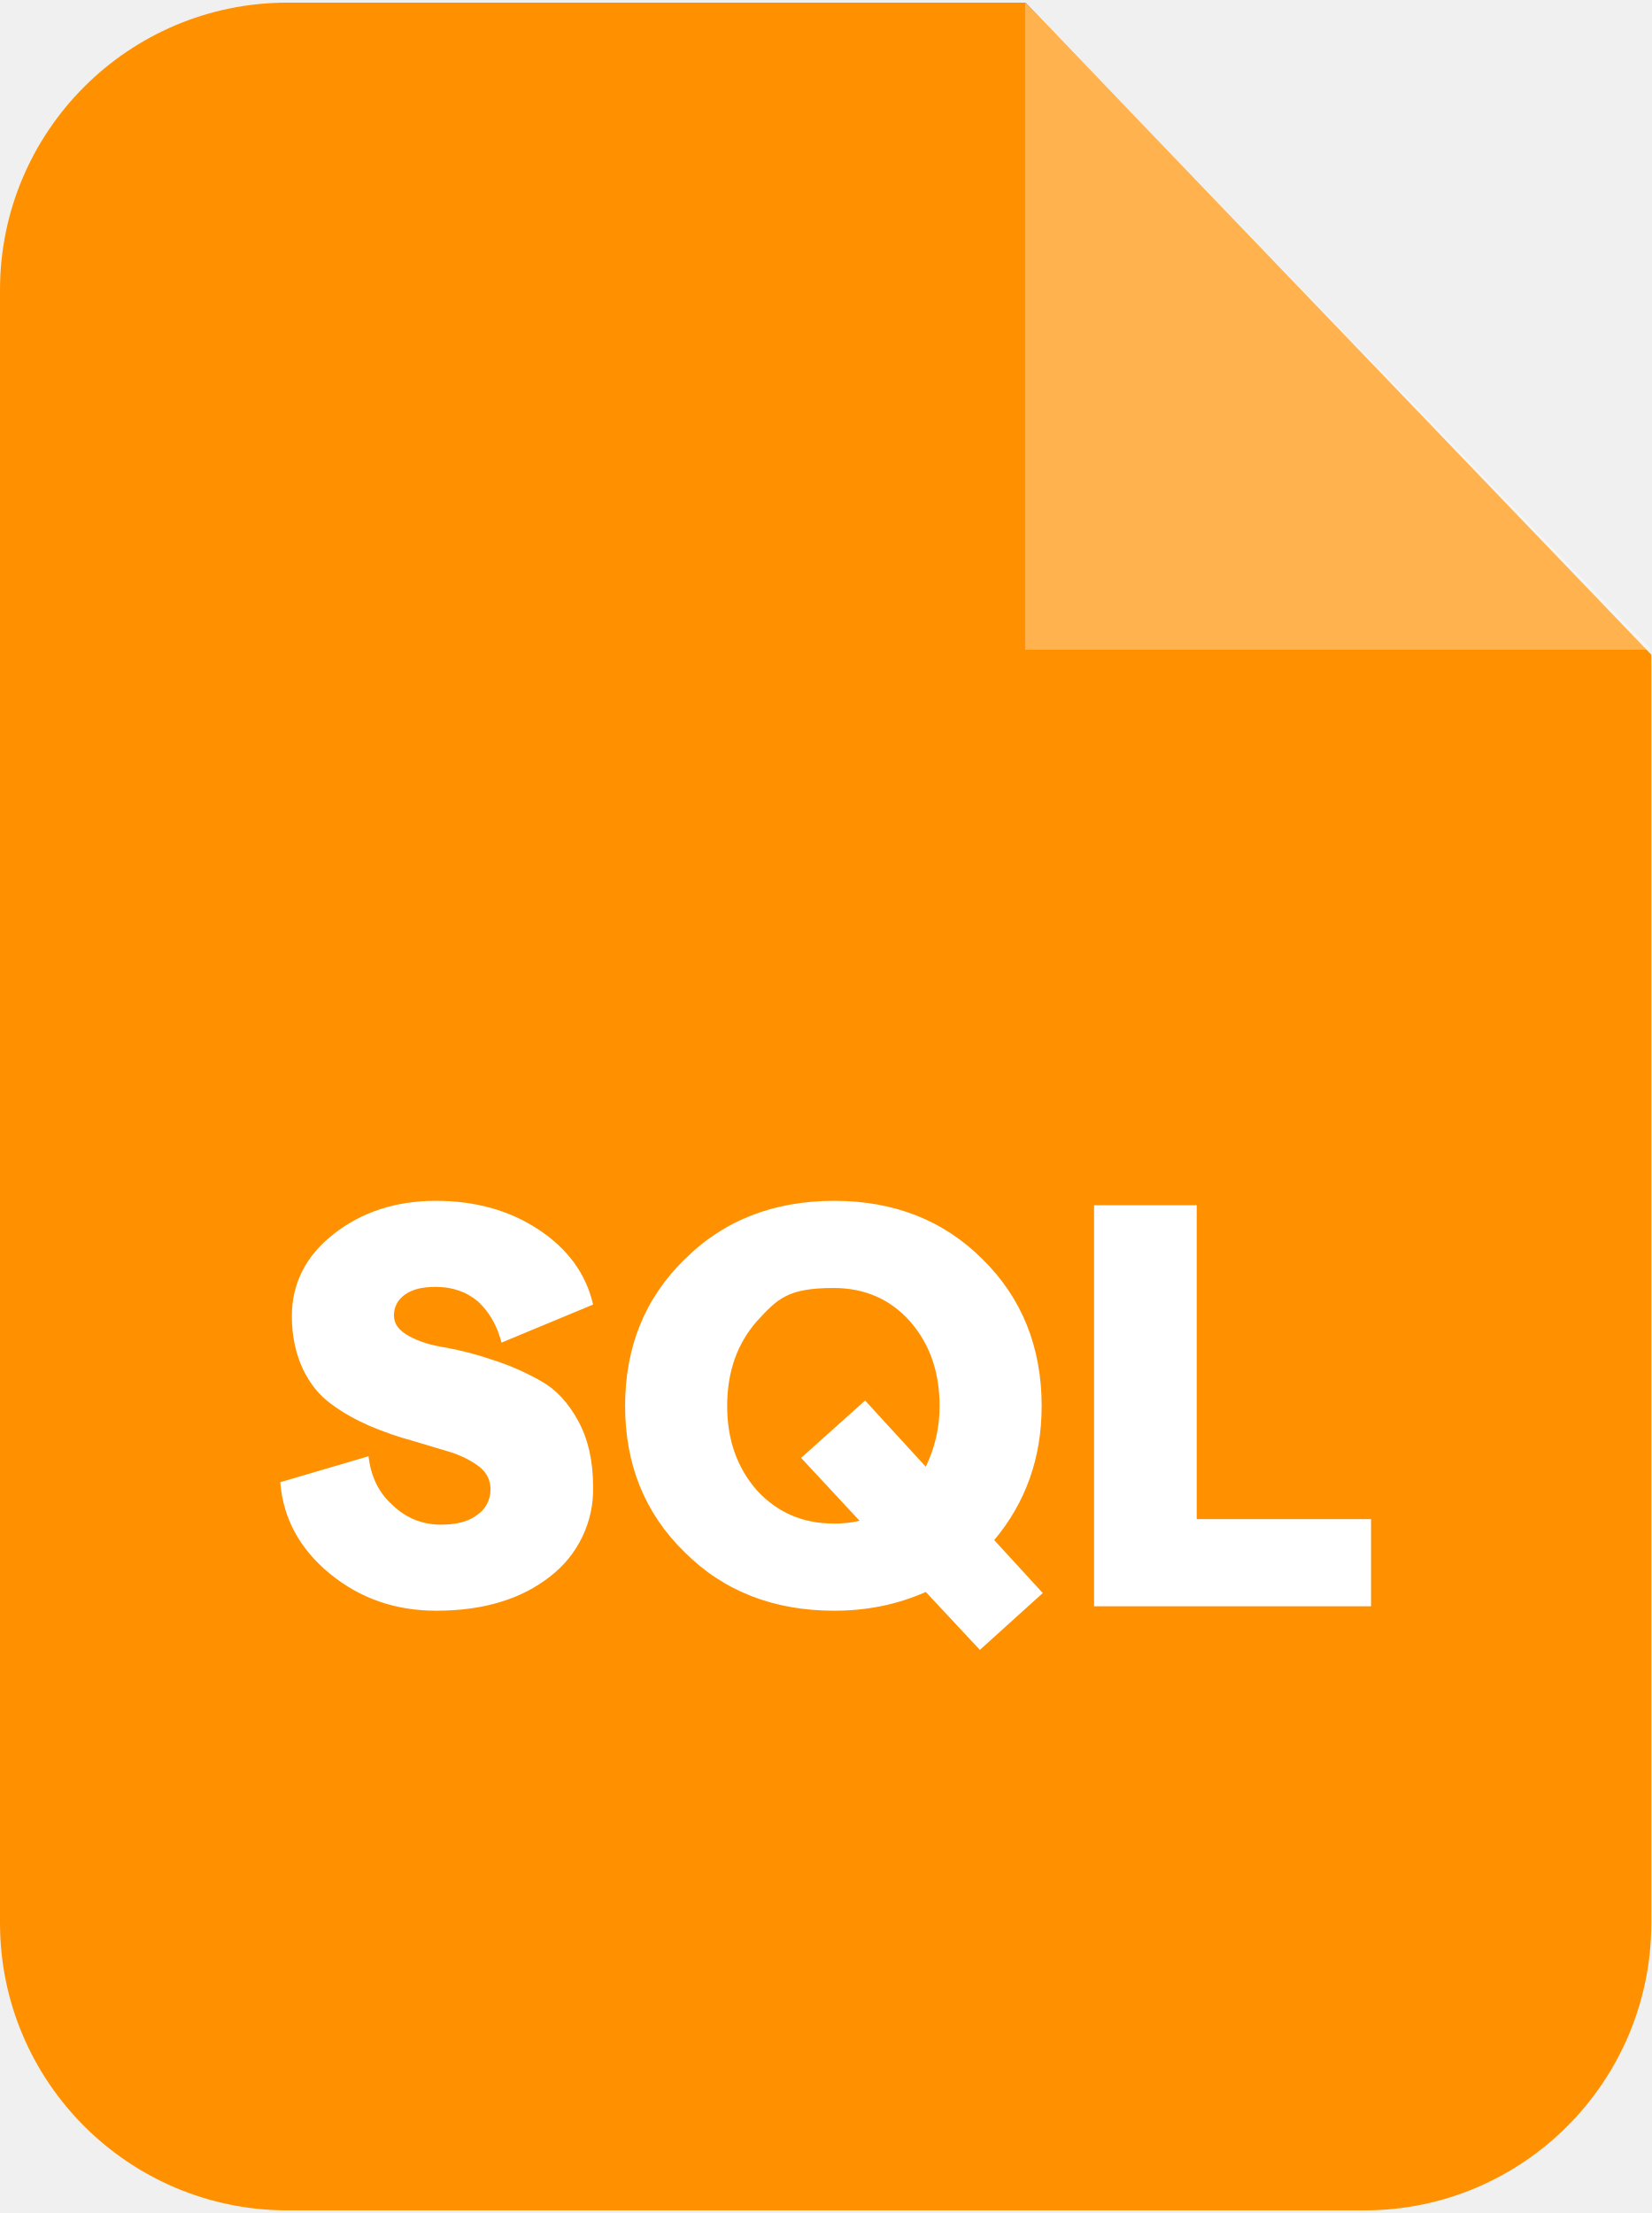
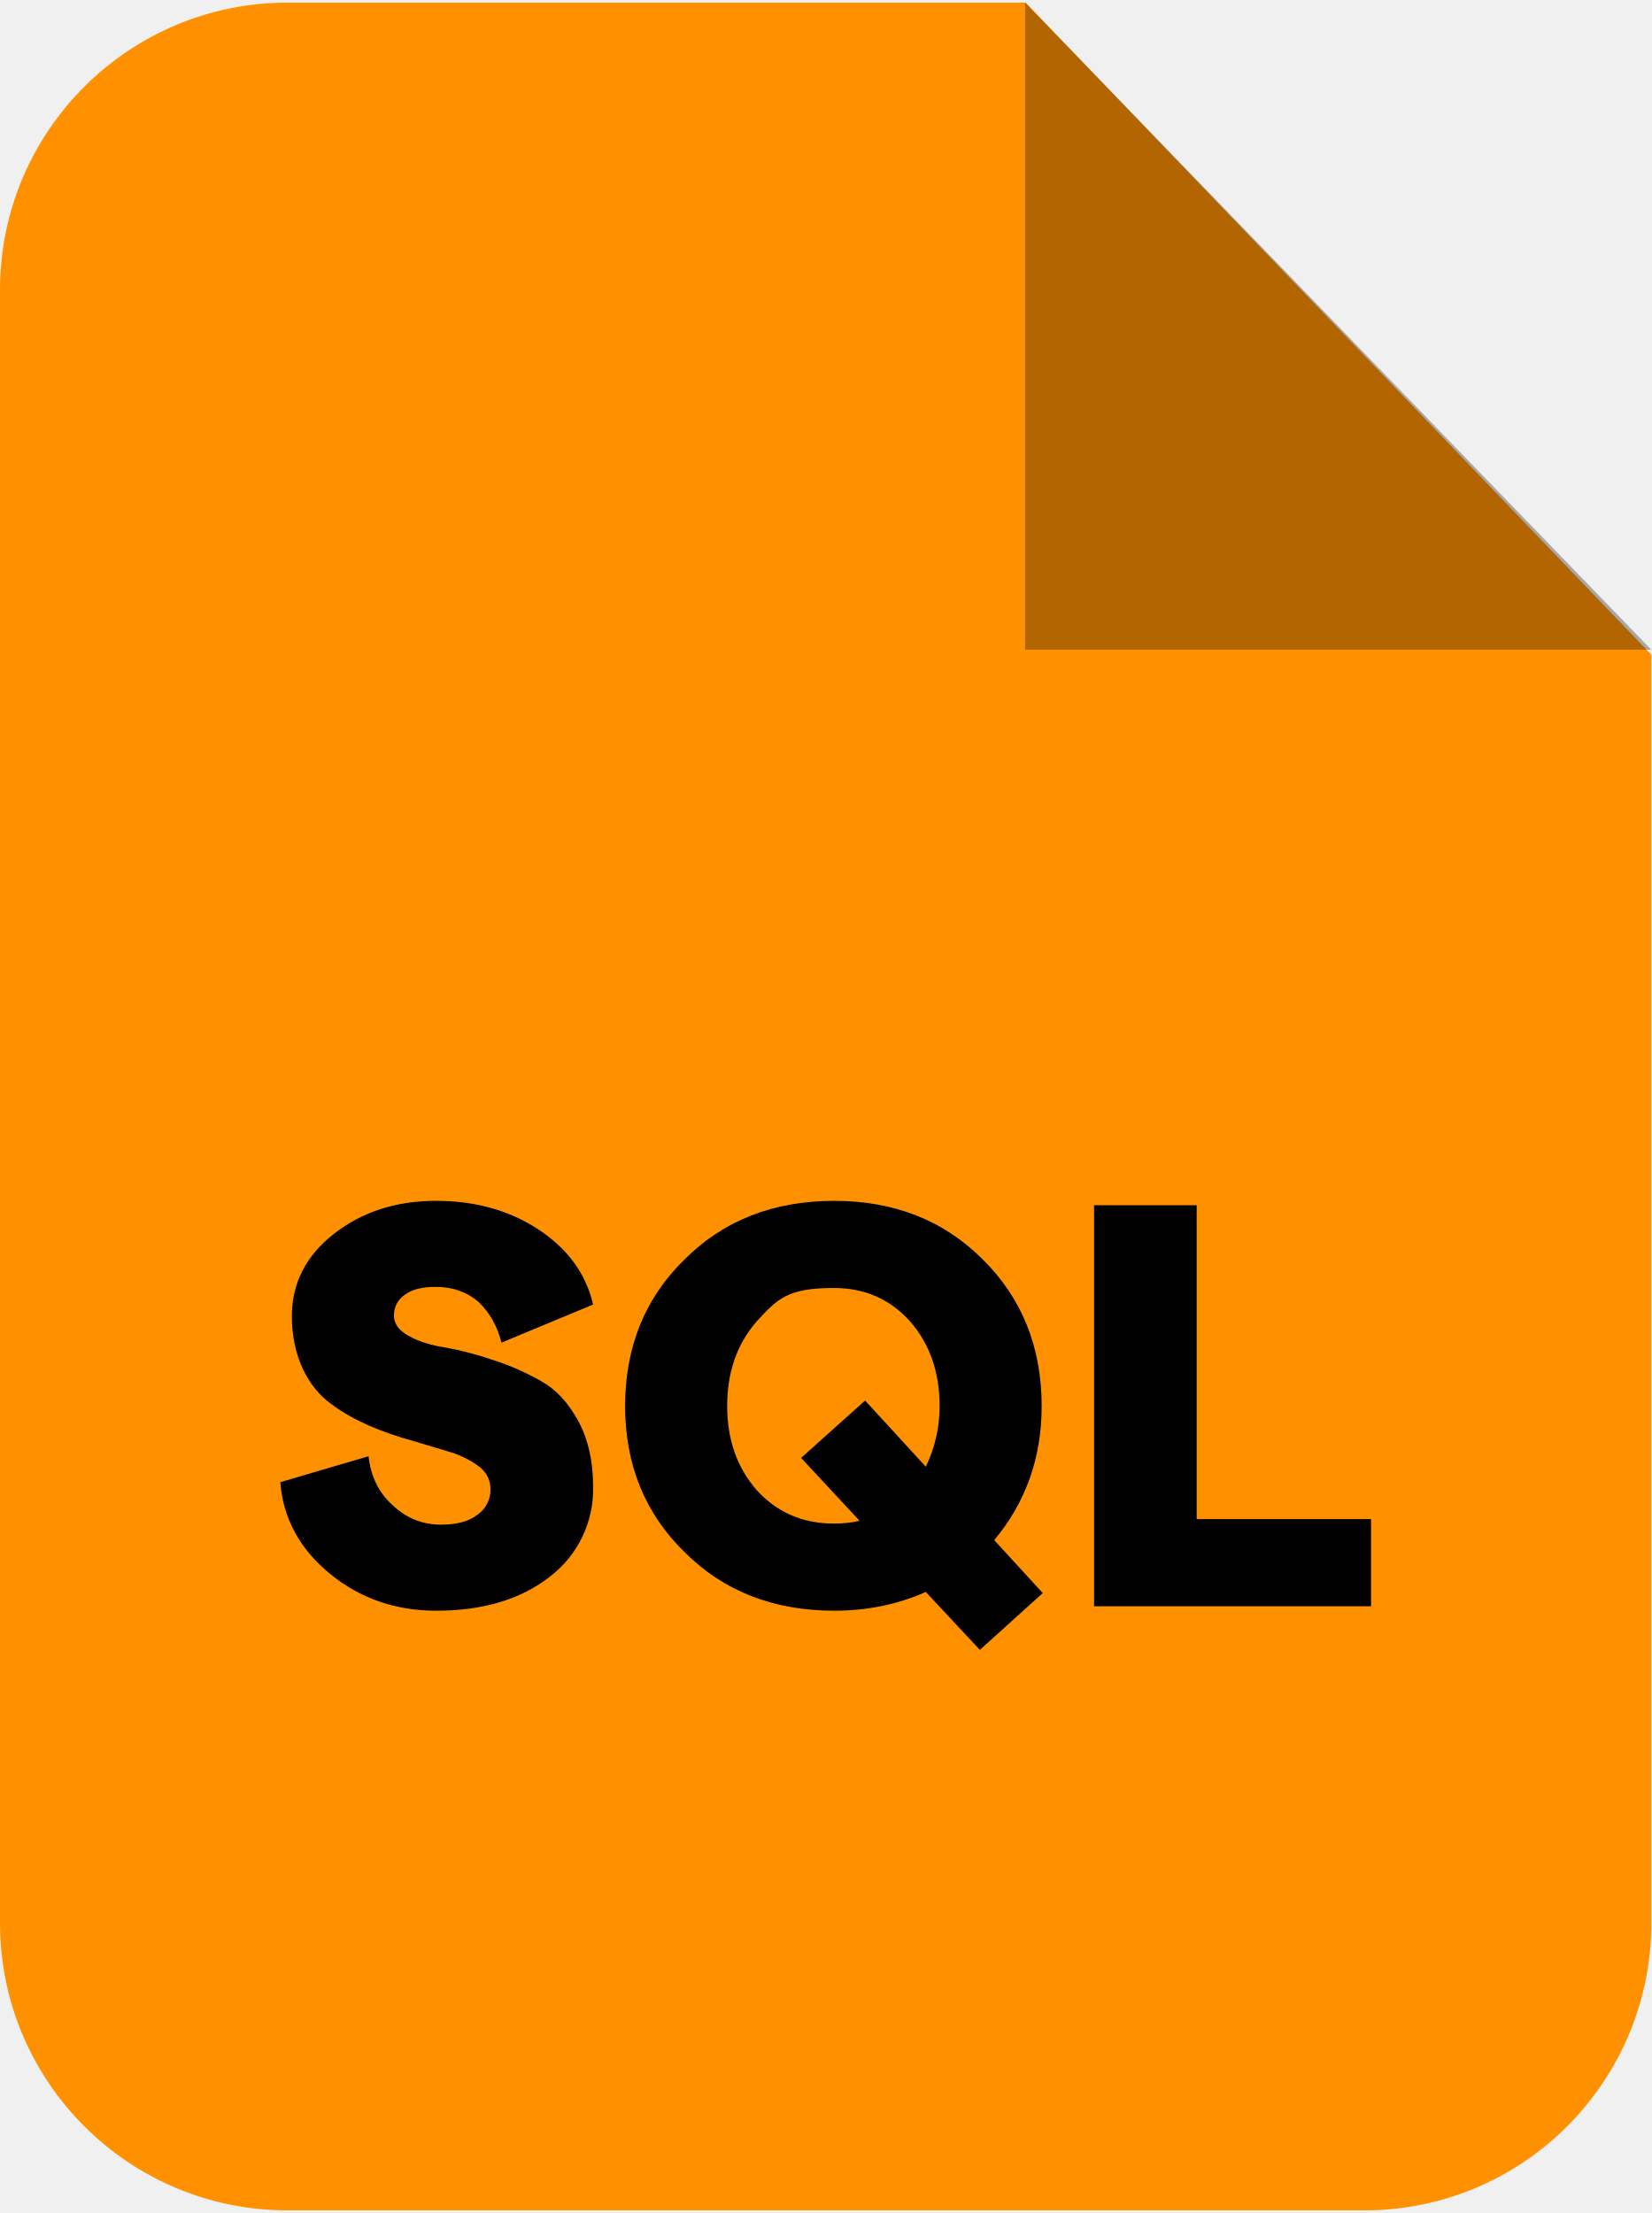
<svg xmlns="http://www.w3.org/2000/svg" width="382" height="512" fill-rule="evenodd" image-rendering="optimizeQuality" shape-rendering="geometricPrecision" viewBox="0 0 29.93 40.02">
  <path fill="#ff9100" d="M5.21 0h13.38l11.34 11.82v22.99c0 2.88-2.33 5.21-5.2 5.21H5.21A5.21 5.21 0 0 1 0 34.81V5.21A5.21 5.21 0 0 1 5.21 0" />
-   <g fill="#fff">
+   <g fill="#000">
    <path fill-opacity=".302" d="M18.58 0v11.73h11.35z" />
    <path fill-rule="nonzero" d="M7.91 29.15c-.74 0-1.38-.22-1.93-.67s-.85-1.01-.9-1.66l1.6-.47c.04.36.18.66.44.89.25.24.55.35.87.35.27 0 .49-.05.65-.17a.55.55 0 0 0 .25-.47c0-.16-.06-.29-.19-.4-.14-.11-.31-.2-.52-.27l-.7-.21q-.39-.105-.78-.27c-.25-.11-.49-.24-.7-.4q-.315-.225-.51-.63c-.13-.28-.2-.6-.2-.96 0-.6.26-1.1.76-1.49.51-.4 1.13-.6 1.85-.6.71 0 1.33.17 1.86.52s.86.8.99 1.36l-1.66.69c-.08-.31-.22-.55-.42-.74-.21-.18-.47-.27-.77-.27-.24 0-.42.04-.56.14-.13.09-.2.22-.2.38 0 .15.09.27.27.37s.4.17.67.21a6 6 0 0 1 .87.23 4.5 4.5 0 0 1 .86.38c.27.15.49.39.67.72s.27.73.27 1.19a1.99 1.99 0 0 1-.78 1.63c-.52.41-1.21.62-2.06.62m10.99-.32-1.14 1.03-.98-1.05c-.52.23-1.07.34-1.66.34-1.09 0-2-.35-2.71-1.06-.72-.7-1.08-1.59-1.08-2.65 0-1.07.36-1.96 1.08-2.66.71-.71 1.62-1.06 2.71-1.06 1.08 0 1.98.35 2.69 1.06.71.7 1.07 1.59 1.07 2.66 0 .94-.29 1.75-.86 2.43zm-3.79-1.26a2 2 0 0 0 .47-.05l-1.06-1.14 1.16-1.04 1.1 1.2a2.5 2.5 0 0 0 .25-1.1c0-.62-.18-1.13-.54-1.54q-.54-.6-1.38-.6c-.84 0-1.02.2-1.39.6-.36.41-.54.92-.54 1.54q0 .915.54 1.53c.37.4.83.6 1.39.6m4.72 1.5V21.8h1.86v5.69h3.16v1.58z" />
  </g>
</svg>
